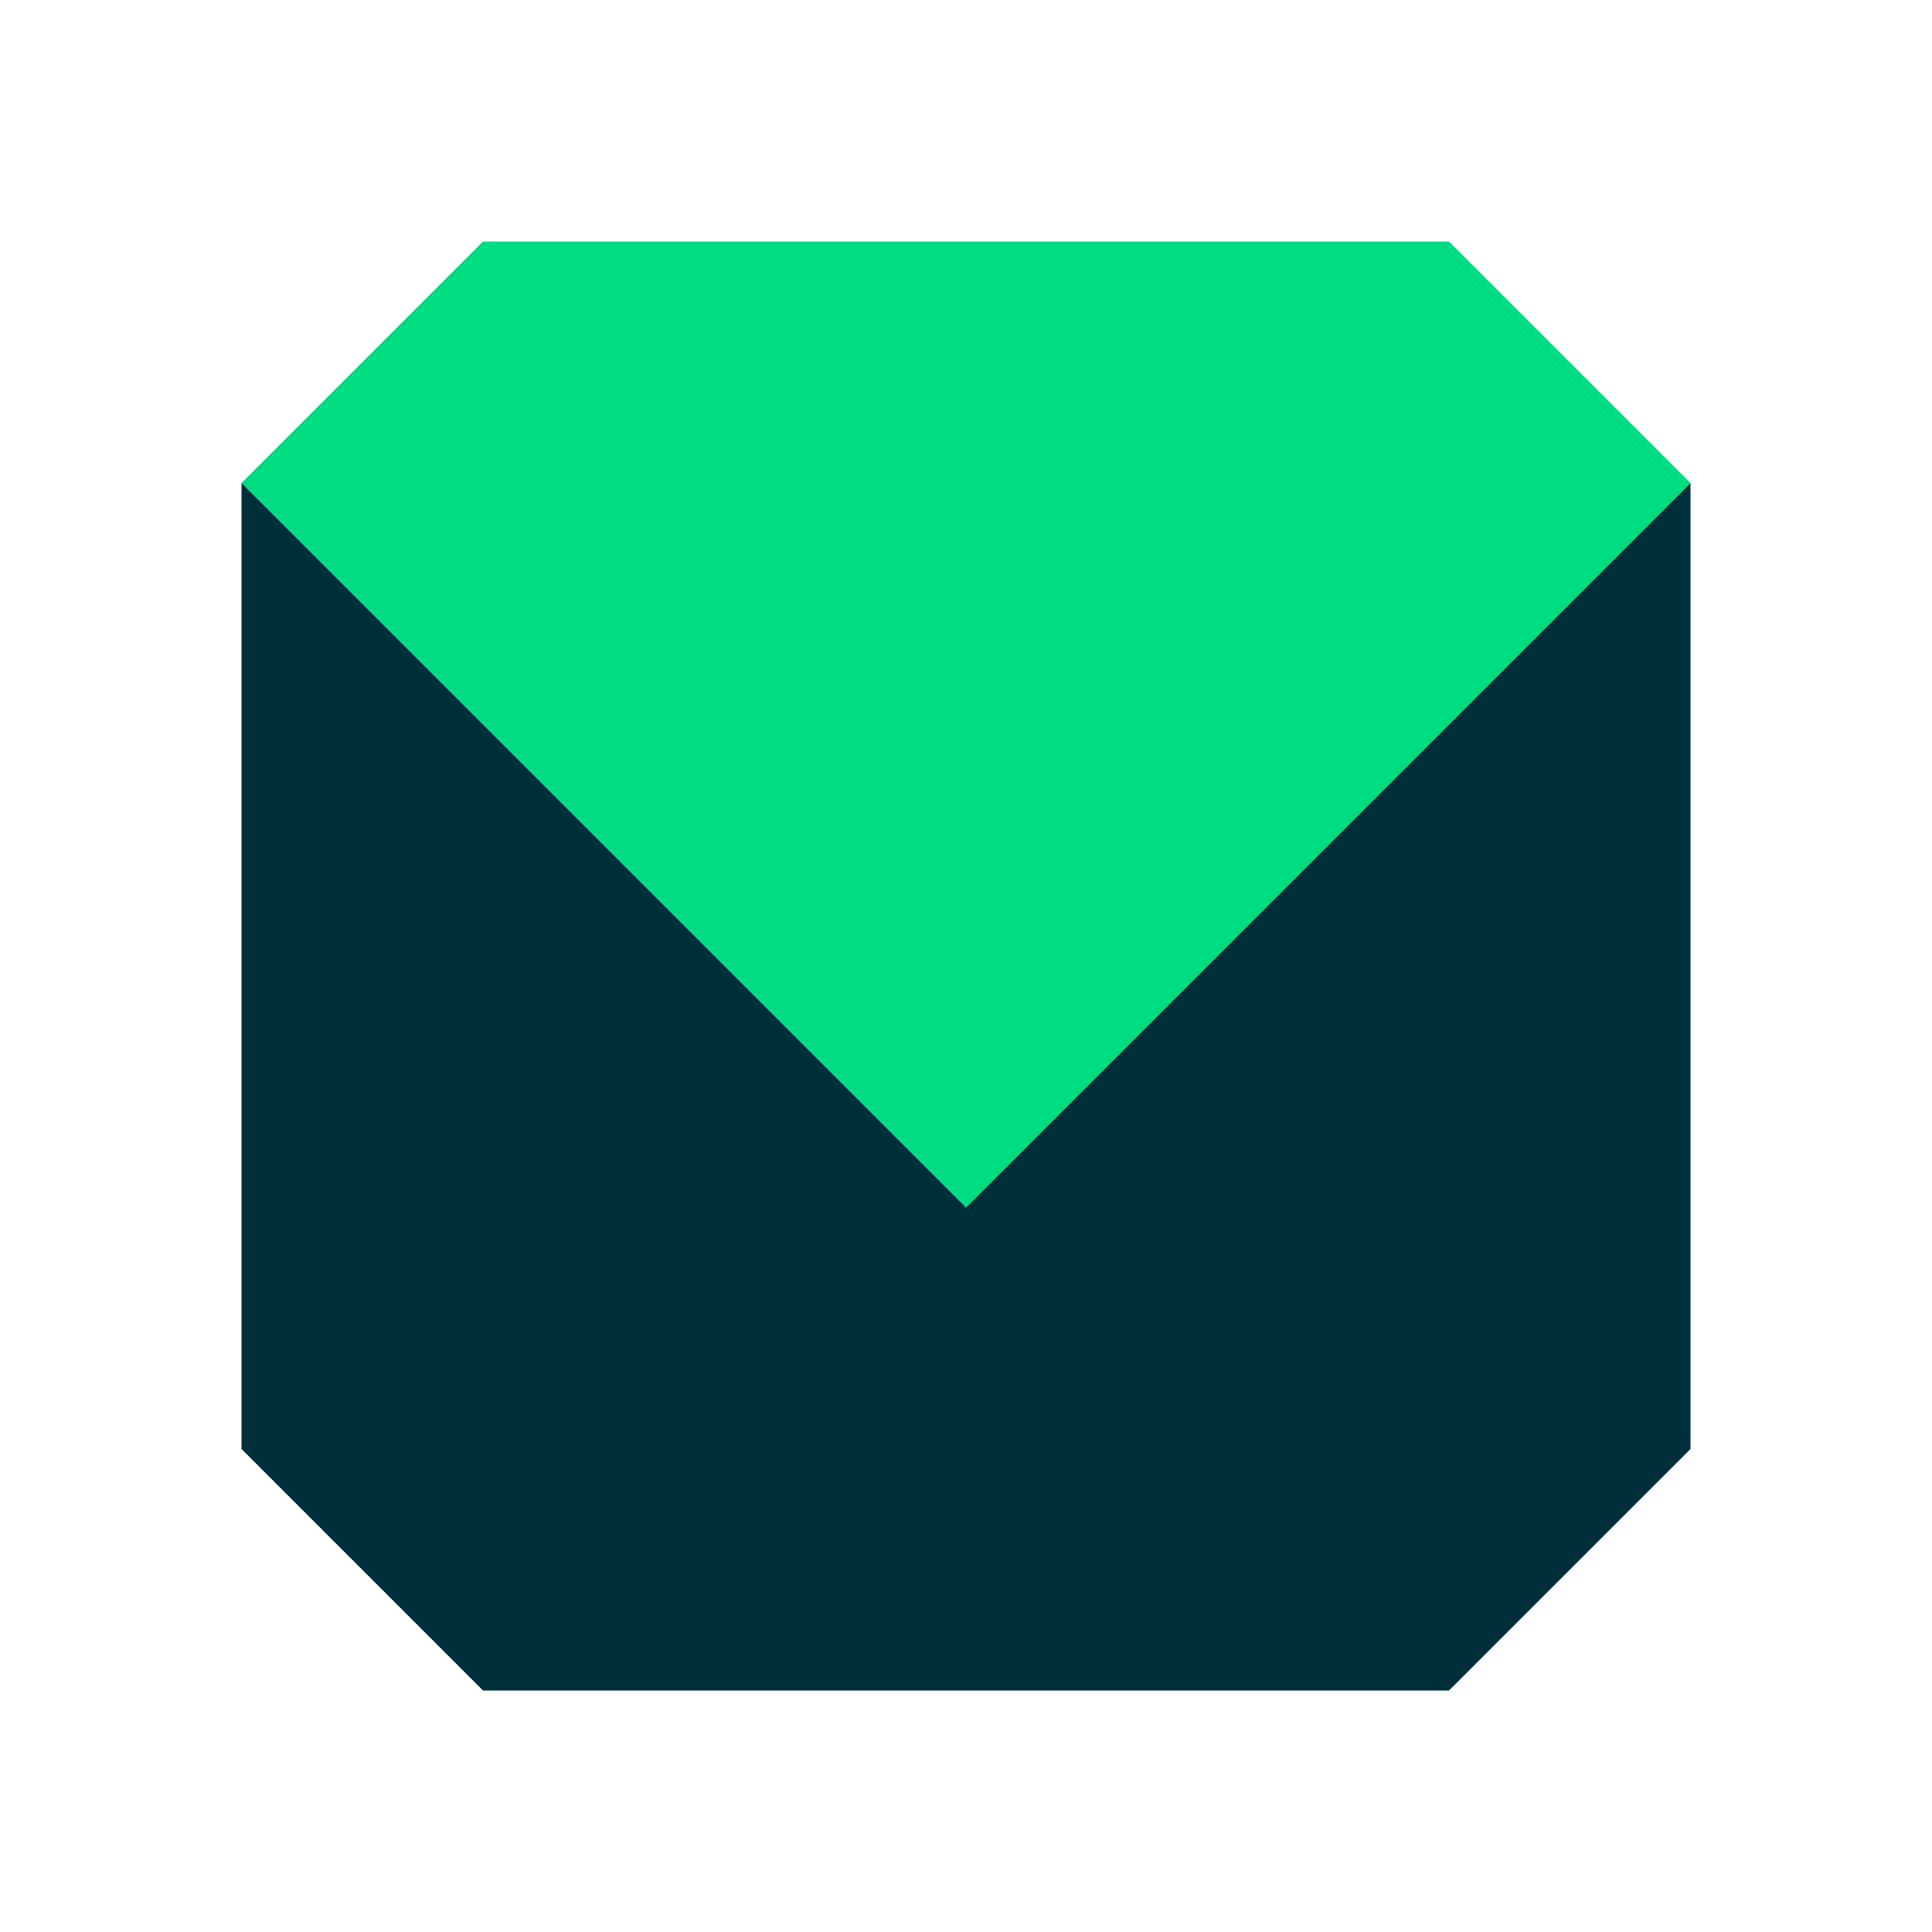
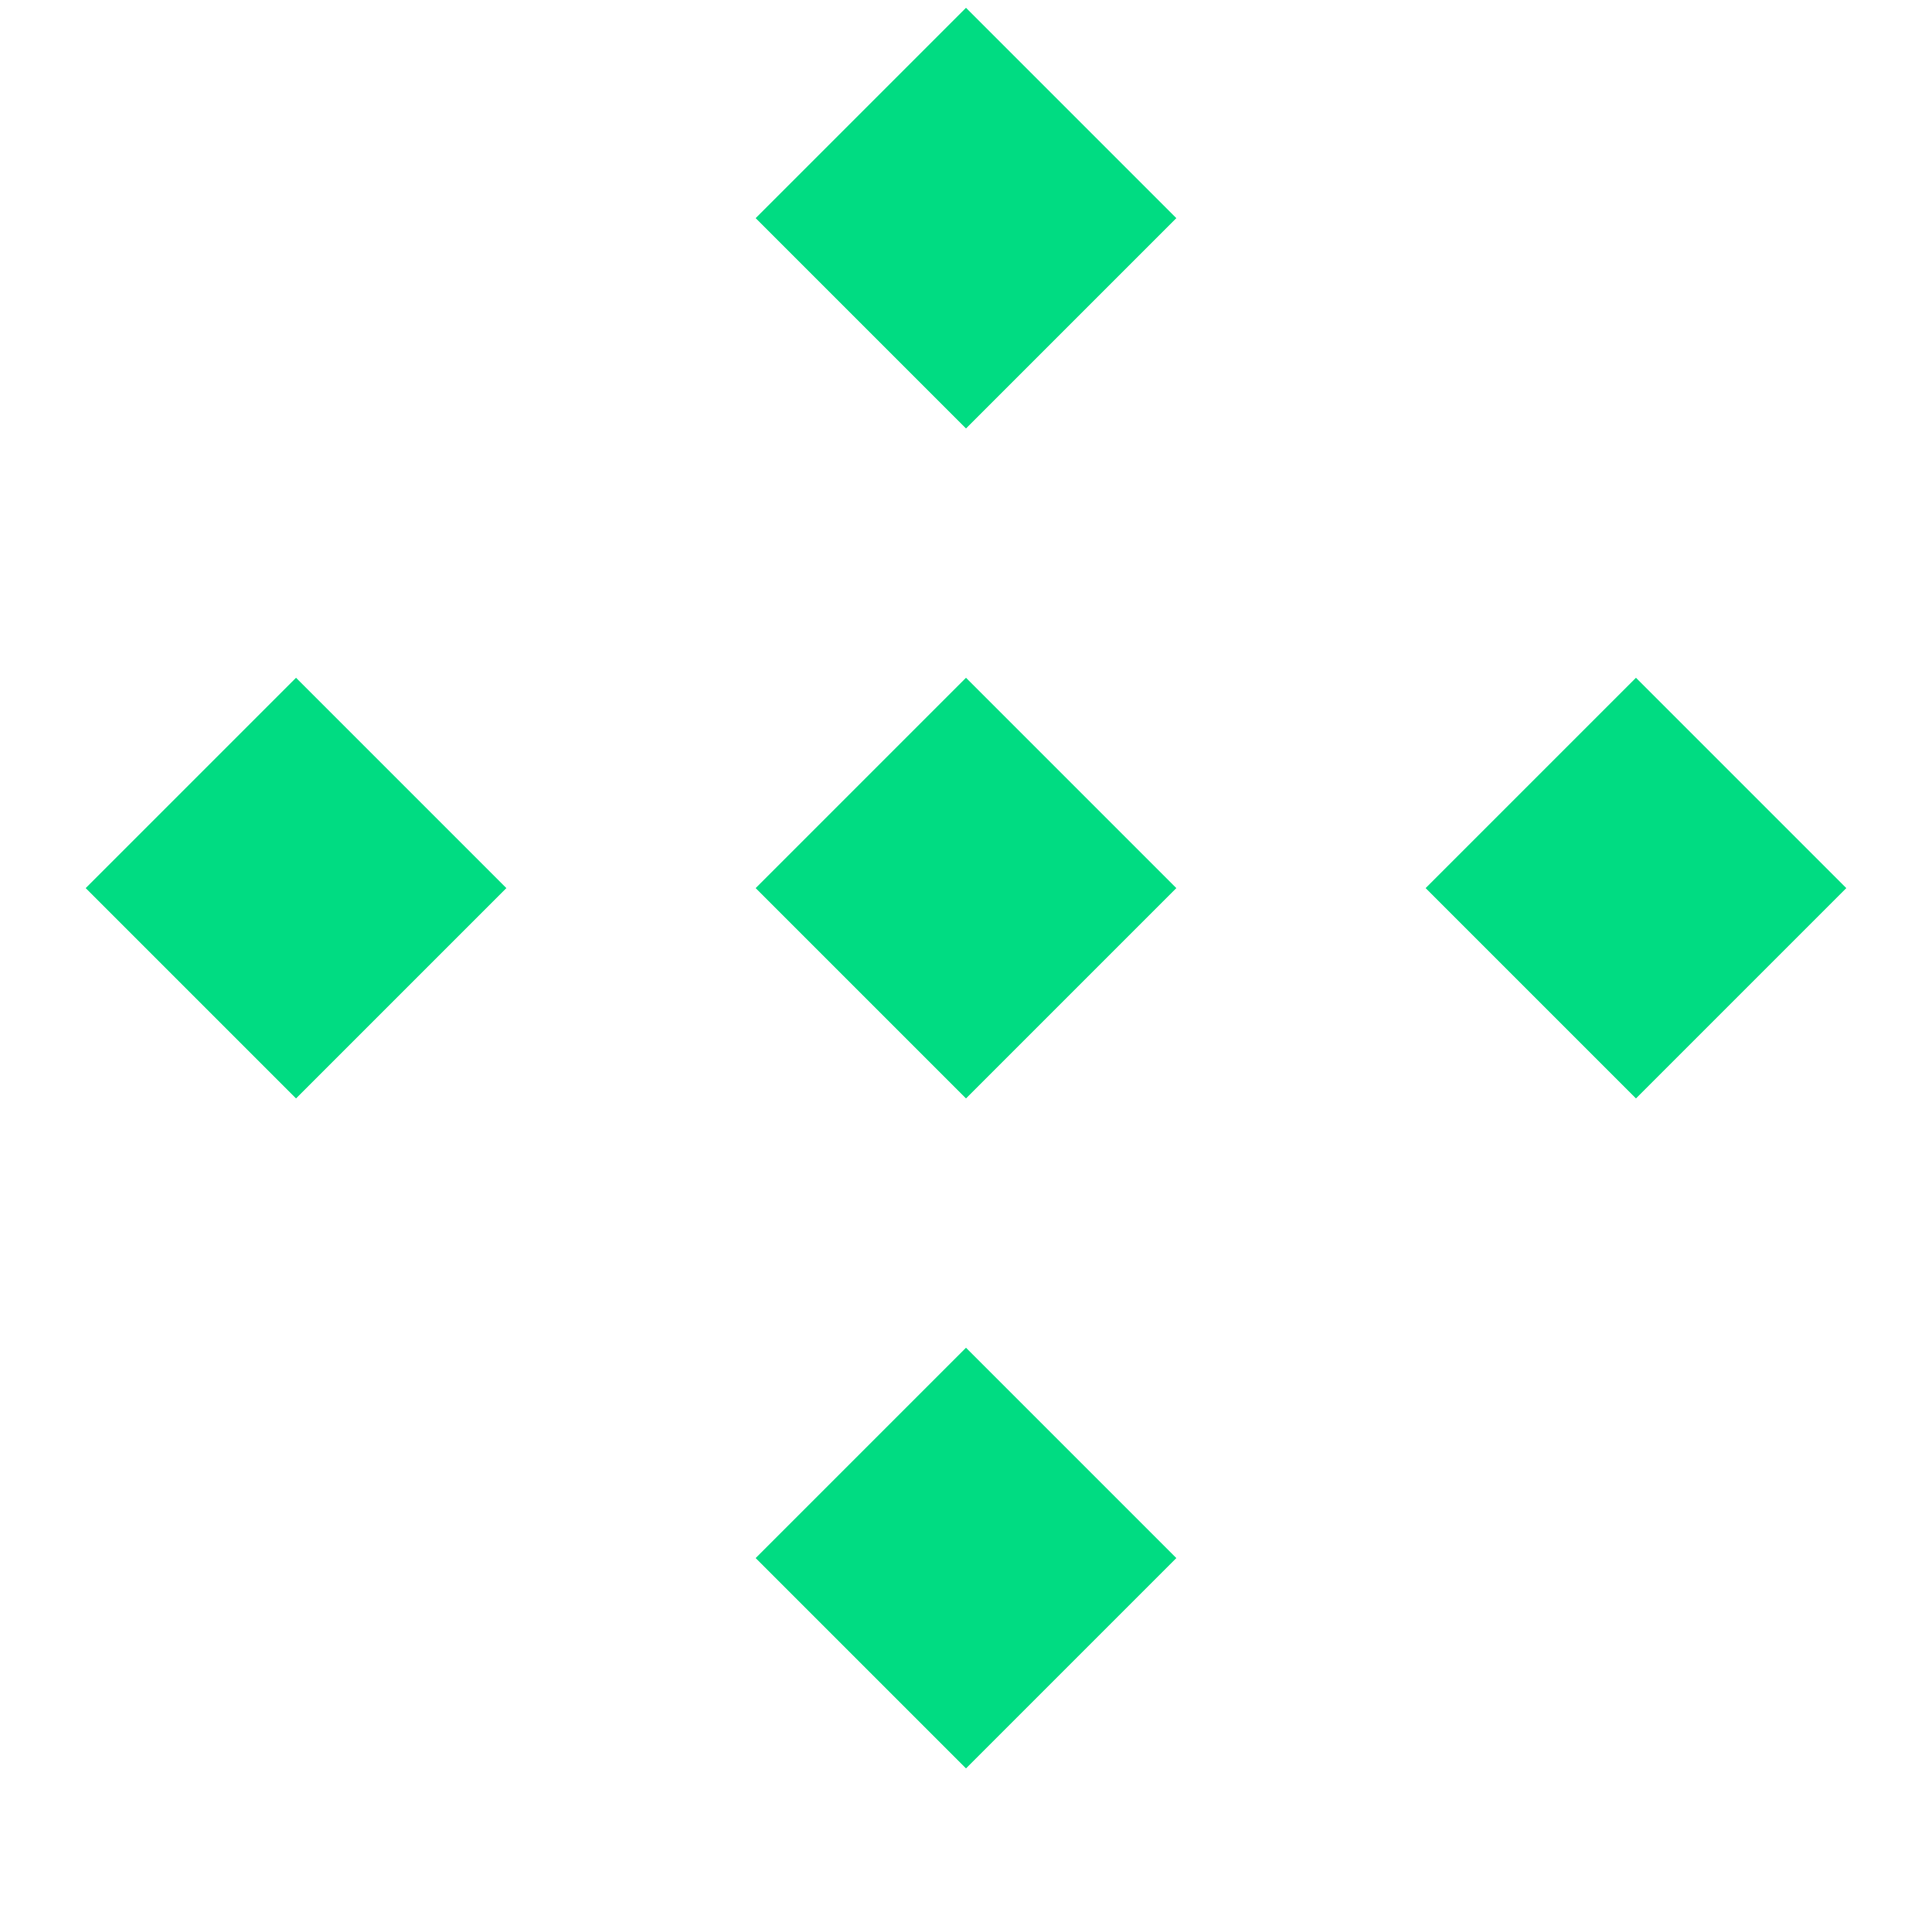
- <svg xmlns="http://www.w3.org/2000/svg" width="32" height="32" viewBox="0 0 32 32" fill="none">
-   <path d="M8 4L4 8L16 20L28 8L24 4H8Z" fill="#00DC82" />
-   <path d="M4 8V24L8 28H24L28 24V8L16 20L4 8Z" fill="#002E3B" />
+ <svg xmlns="http://www.w3.org/2000/svg" width="124" height="124" viewBox="0 0 124 124" fill="none">
+   <path d="M48.5 57L62 43.5L75.5 57L62 70.5L48.5 57Z" fill="#00DC82" />
+   <path d="M91.5 57L105 43.5L118.5 57L105 70.5L91.5 57Z" fill="#00DC82" />
+   <path d="M5.5 57L19 43.5L32.5 57L19 70.5L5.5 57Z" fill="#00DC82" />
+   <path d="M48.5 100L62 86.5L75.5 100L62 113.5L48.5 100Z" fill="#00DC82" />
+   <path d="M48.5 14L62 0.5L75.5 14L62 27.5L48.5 14Z" fill="#00DC82" />
</svg>
